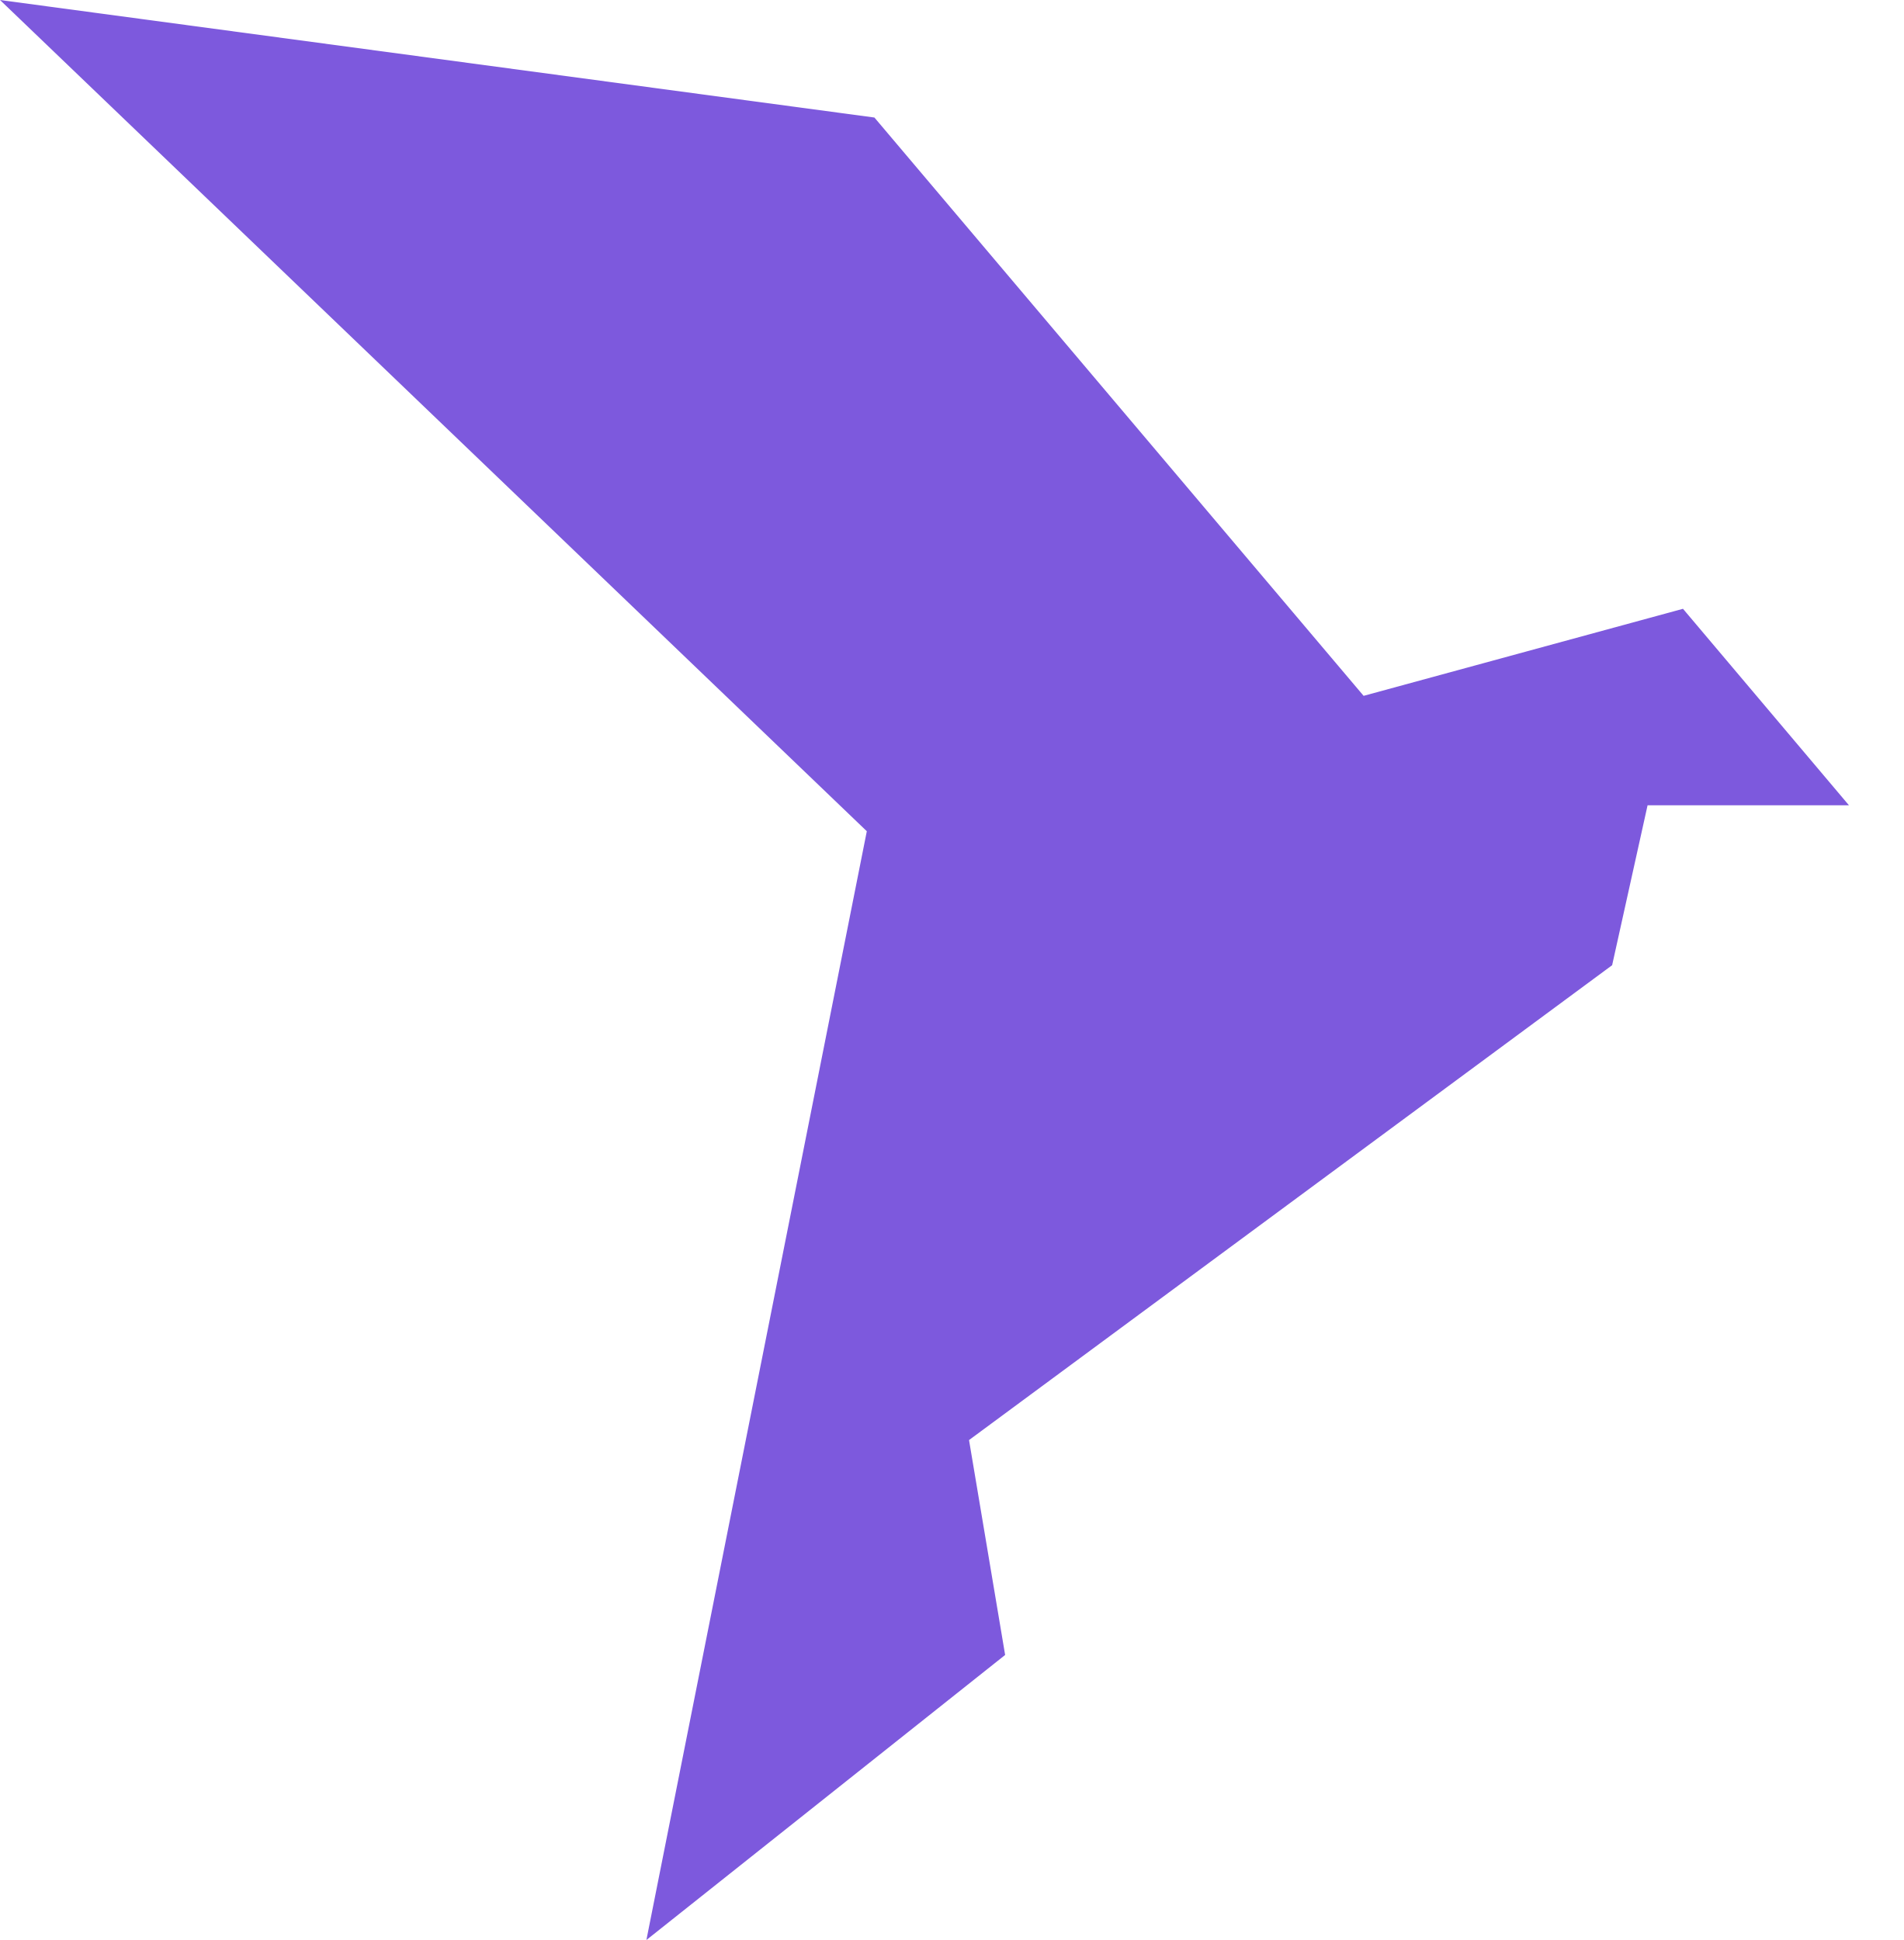
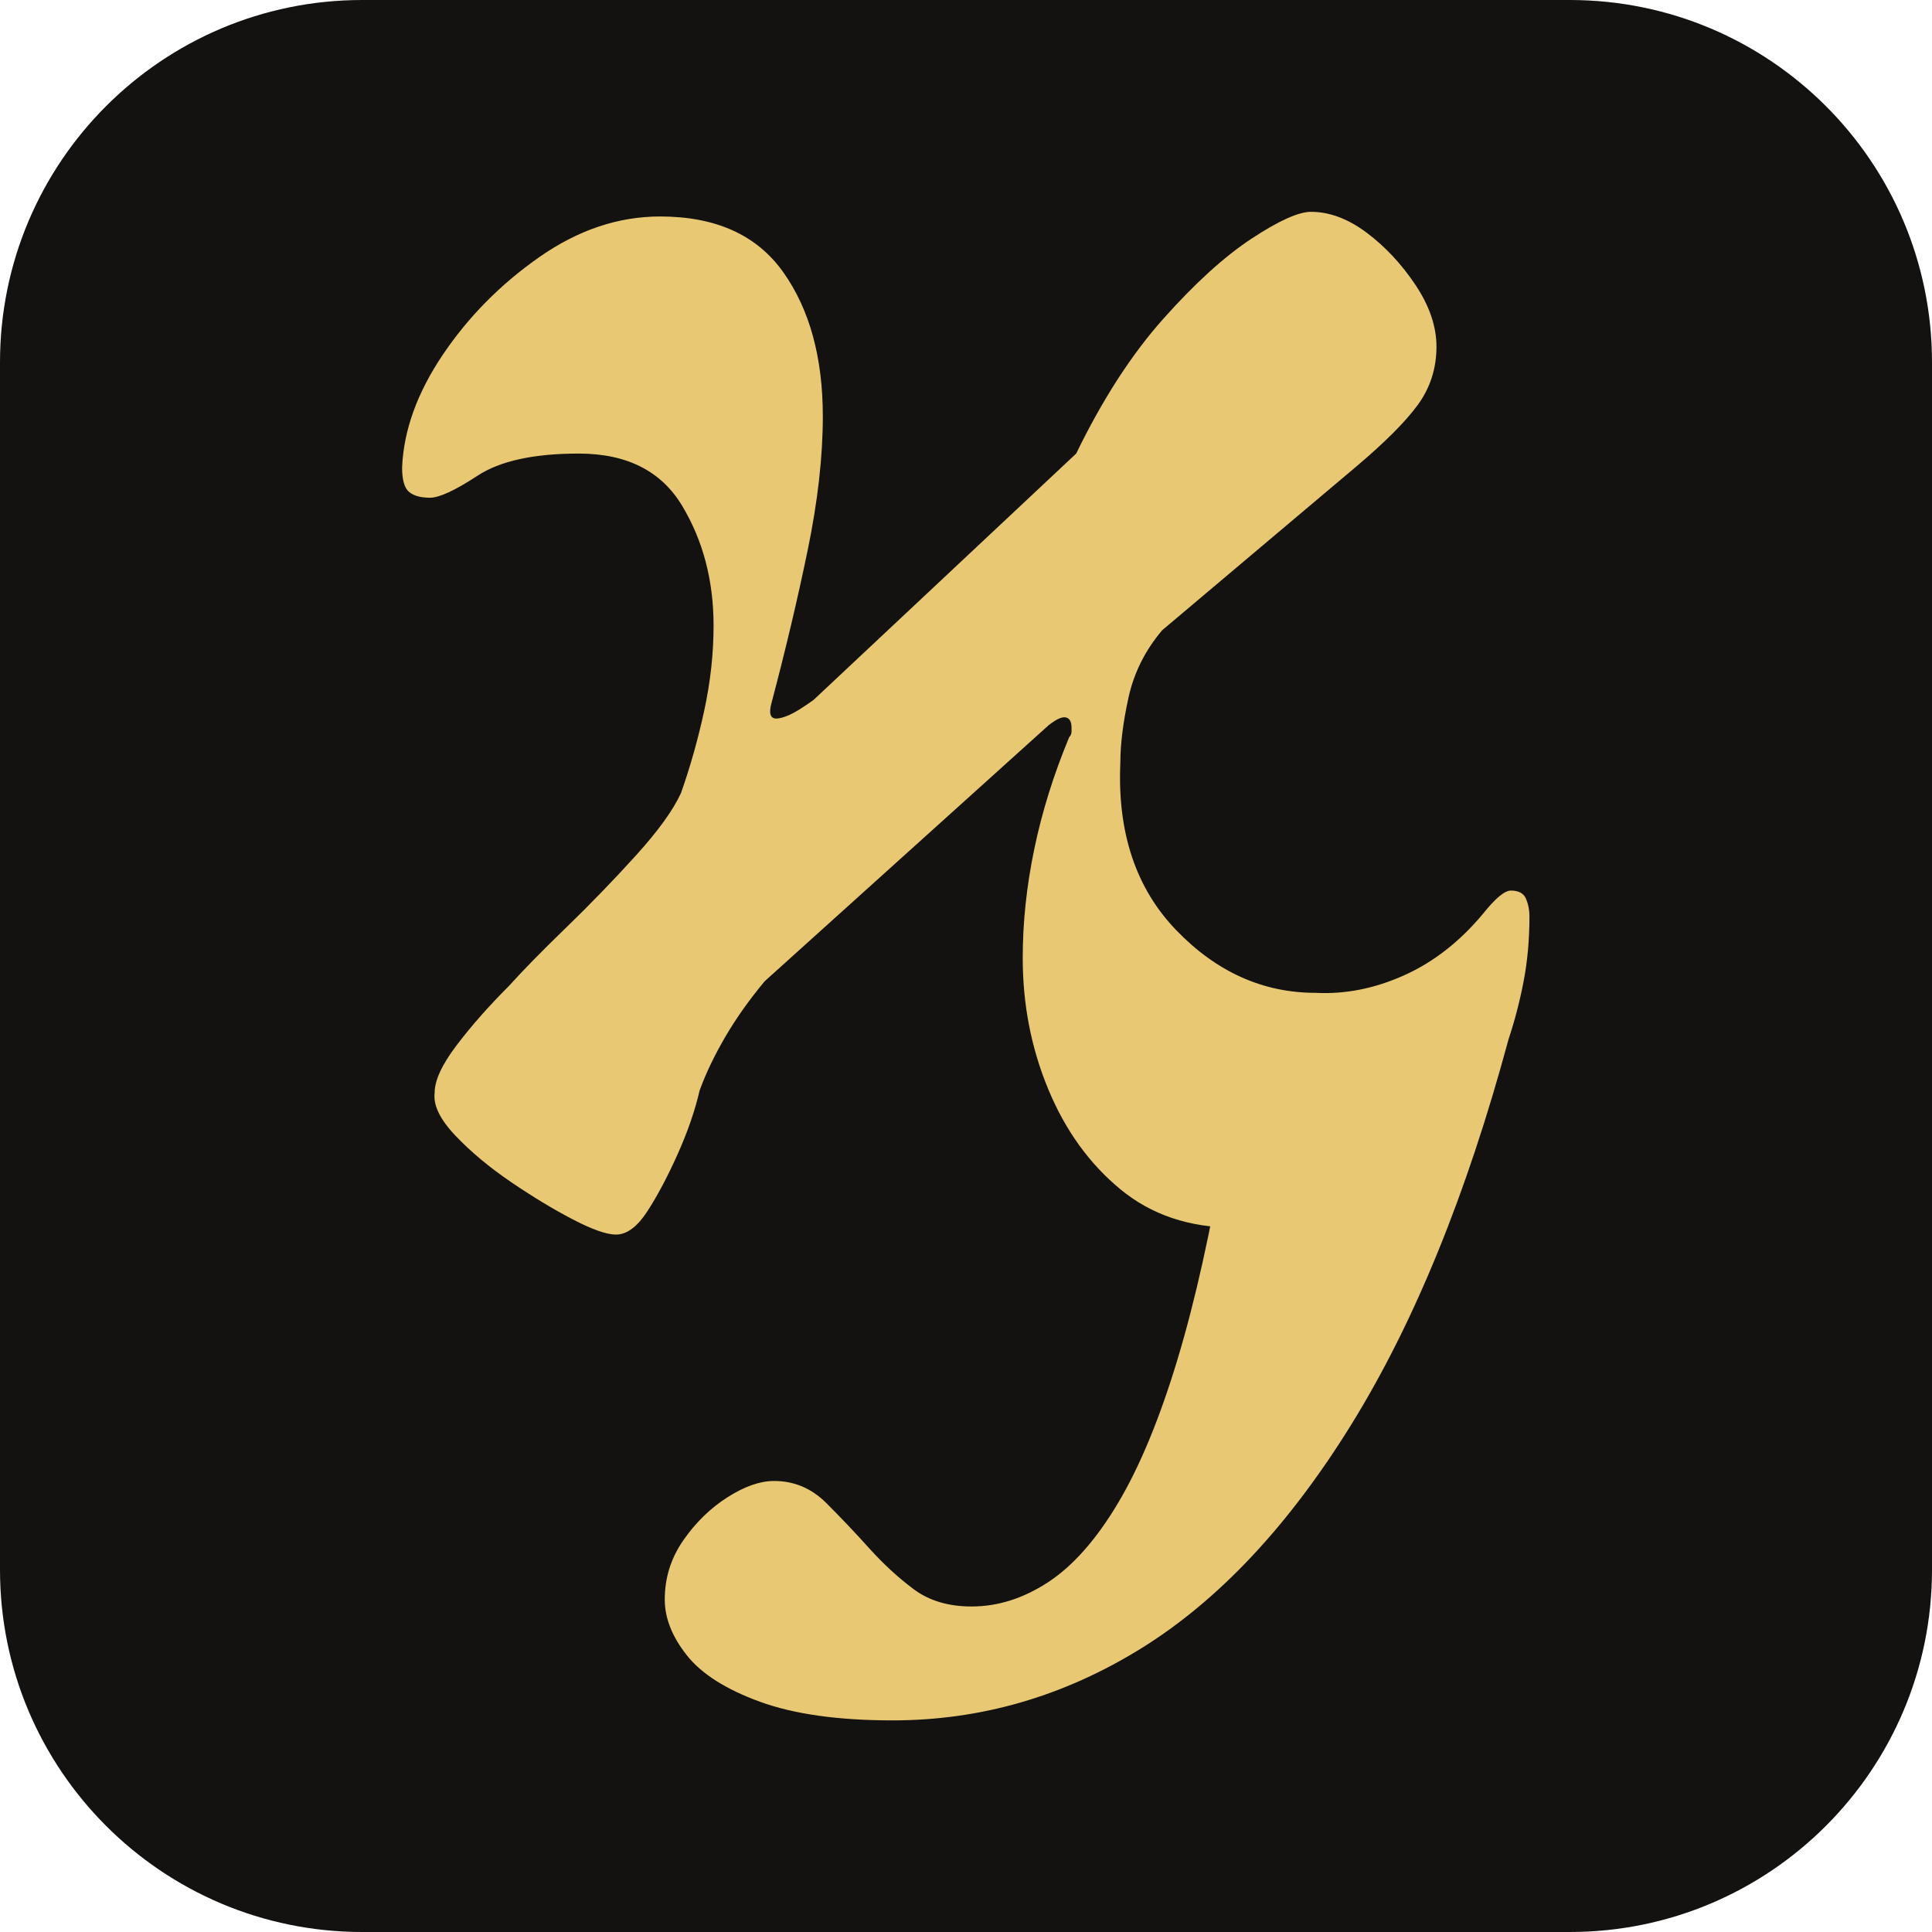
- <svg xmlns="http://www.w3.org/2000/svg" viewBox="0 0 52 53">
-   <style>@media (prefers-color-scheme: dark){polygon{fill:#9c7bea}}</style>
-   <polygon fill="#7d59dd" points="0,0 23.883,3.211 37.244,19.01 45.967,16.632 50.5,22 45,22 44.032,26.369 26.467,39.342 27.453,45.213 17.655,53 23.675,22.709" />
+ <svg xmlns="http://www.w3.org/2000/svg" viewBox="0 0 64 64">
+   <rect width="64" height="64" rx="12" fill="#141210" />
+   <path fill="#e8c872" transform="translate(11.78 40.05) scale(0.077 -0.077)" d="M231 -220Q196 -220 174.0 -212.0Q152 -204 142.5 -192.0Q133 -180 133 -168Q133 -154 141.0 -142.5Q149 -131 160.0 -124.0Q171 -117 180 -117Q193 -117 202.5 -126.5Q212 -136 221 -146Q230 -156 240.0 -163.5Q250 -171 265 -171Q282 -171 298.0 -160.5Q314 -150 328.0 -126.5Q342 -103 353.5 -65.0Q365 -27 374 27L413 4Q406 -1 397.0 -4.5Q388 -8 378 -8Q349 -8 329.0 8.5Q309 25 298.0 51.5Q287 78 287 108Q287 131 292.0 155.0Q297 179 307 203Q308 204 308.0 205.5Q308 207 308 207Q308 211 305.5 211.5Q303 212 298 208L176 98Q166 86 159.0 74.0Q152 62 148 51Q145 38 138.5 23.5Q132 9 125.5 -1.0Q119 -11 112 -11Q106 -11 93.5 -4.5Q81 2 67.0 11.5Q53 21 43.0 31.5Q33 42 34 50Q34 58 43.5 70.5Q53 83 66 96Q75 106 90.5 121.0Q106 136 120.5 152.0Q135 168 140 179Q146 196 150.0 214.5Q154 233 154 251Q154 280 140.5 302.5Q127 325 96 325Q67 325 52.5 315.5Q38 306 32 306Q26 306 23.0 308.5Q20 311 20 319Q21 343 37.5 367.5Q54 392 79.0 409.5Q104 427 131 427Q167 427 184.0 403.0Q201 379 201 341Q201 315 194.5 283.5Q188 252 179 218Q177 211 181 211Q183 211 186.5 212.5Q190 214 197 219L310 325Q327 360 347.5 383.0Q368 406 385.5 417.5Q403 429 411 429Q423 429 435.0 420.0Q447 411 456.0 397.5Q465 384 465 371Q465 357 457.0 346.0Q449 335 430 319L347 249Q336 236 332.5 220.0Q329 204 329 192Q327 147 353.0 120.0Q379 93 413 93Q432 92 451.0 100.5Q470 109 485 127Q493 137 497 137Q502 137 503.5 133.5Q505 130 505 126Q505 111 502.5 98.0Q500 85 496 73Q469 -27 428.5 -92.5Q388 -158 338.0 -189.0Q288 -220 231 -220Z" />
</svg>
